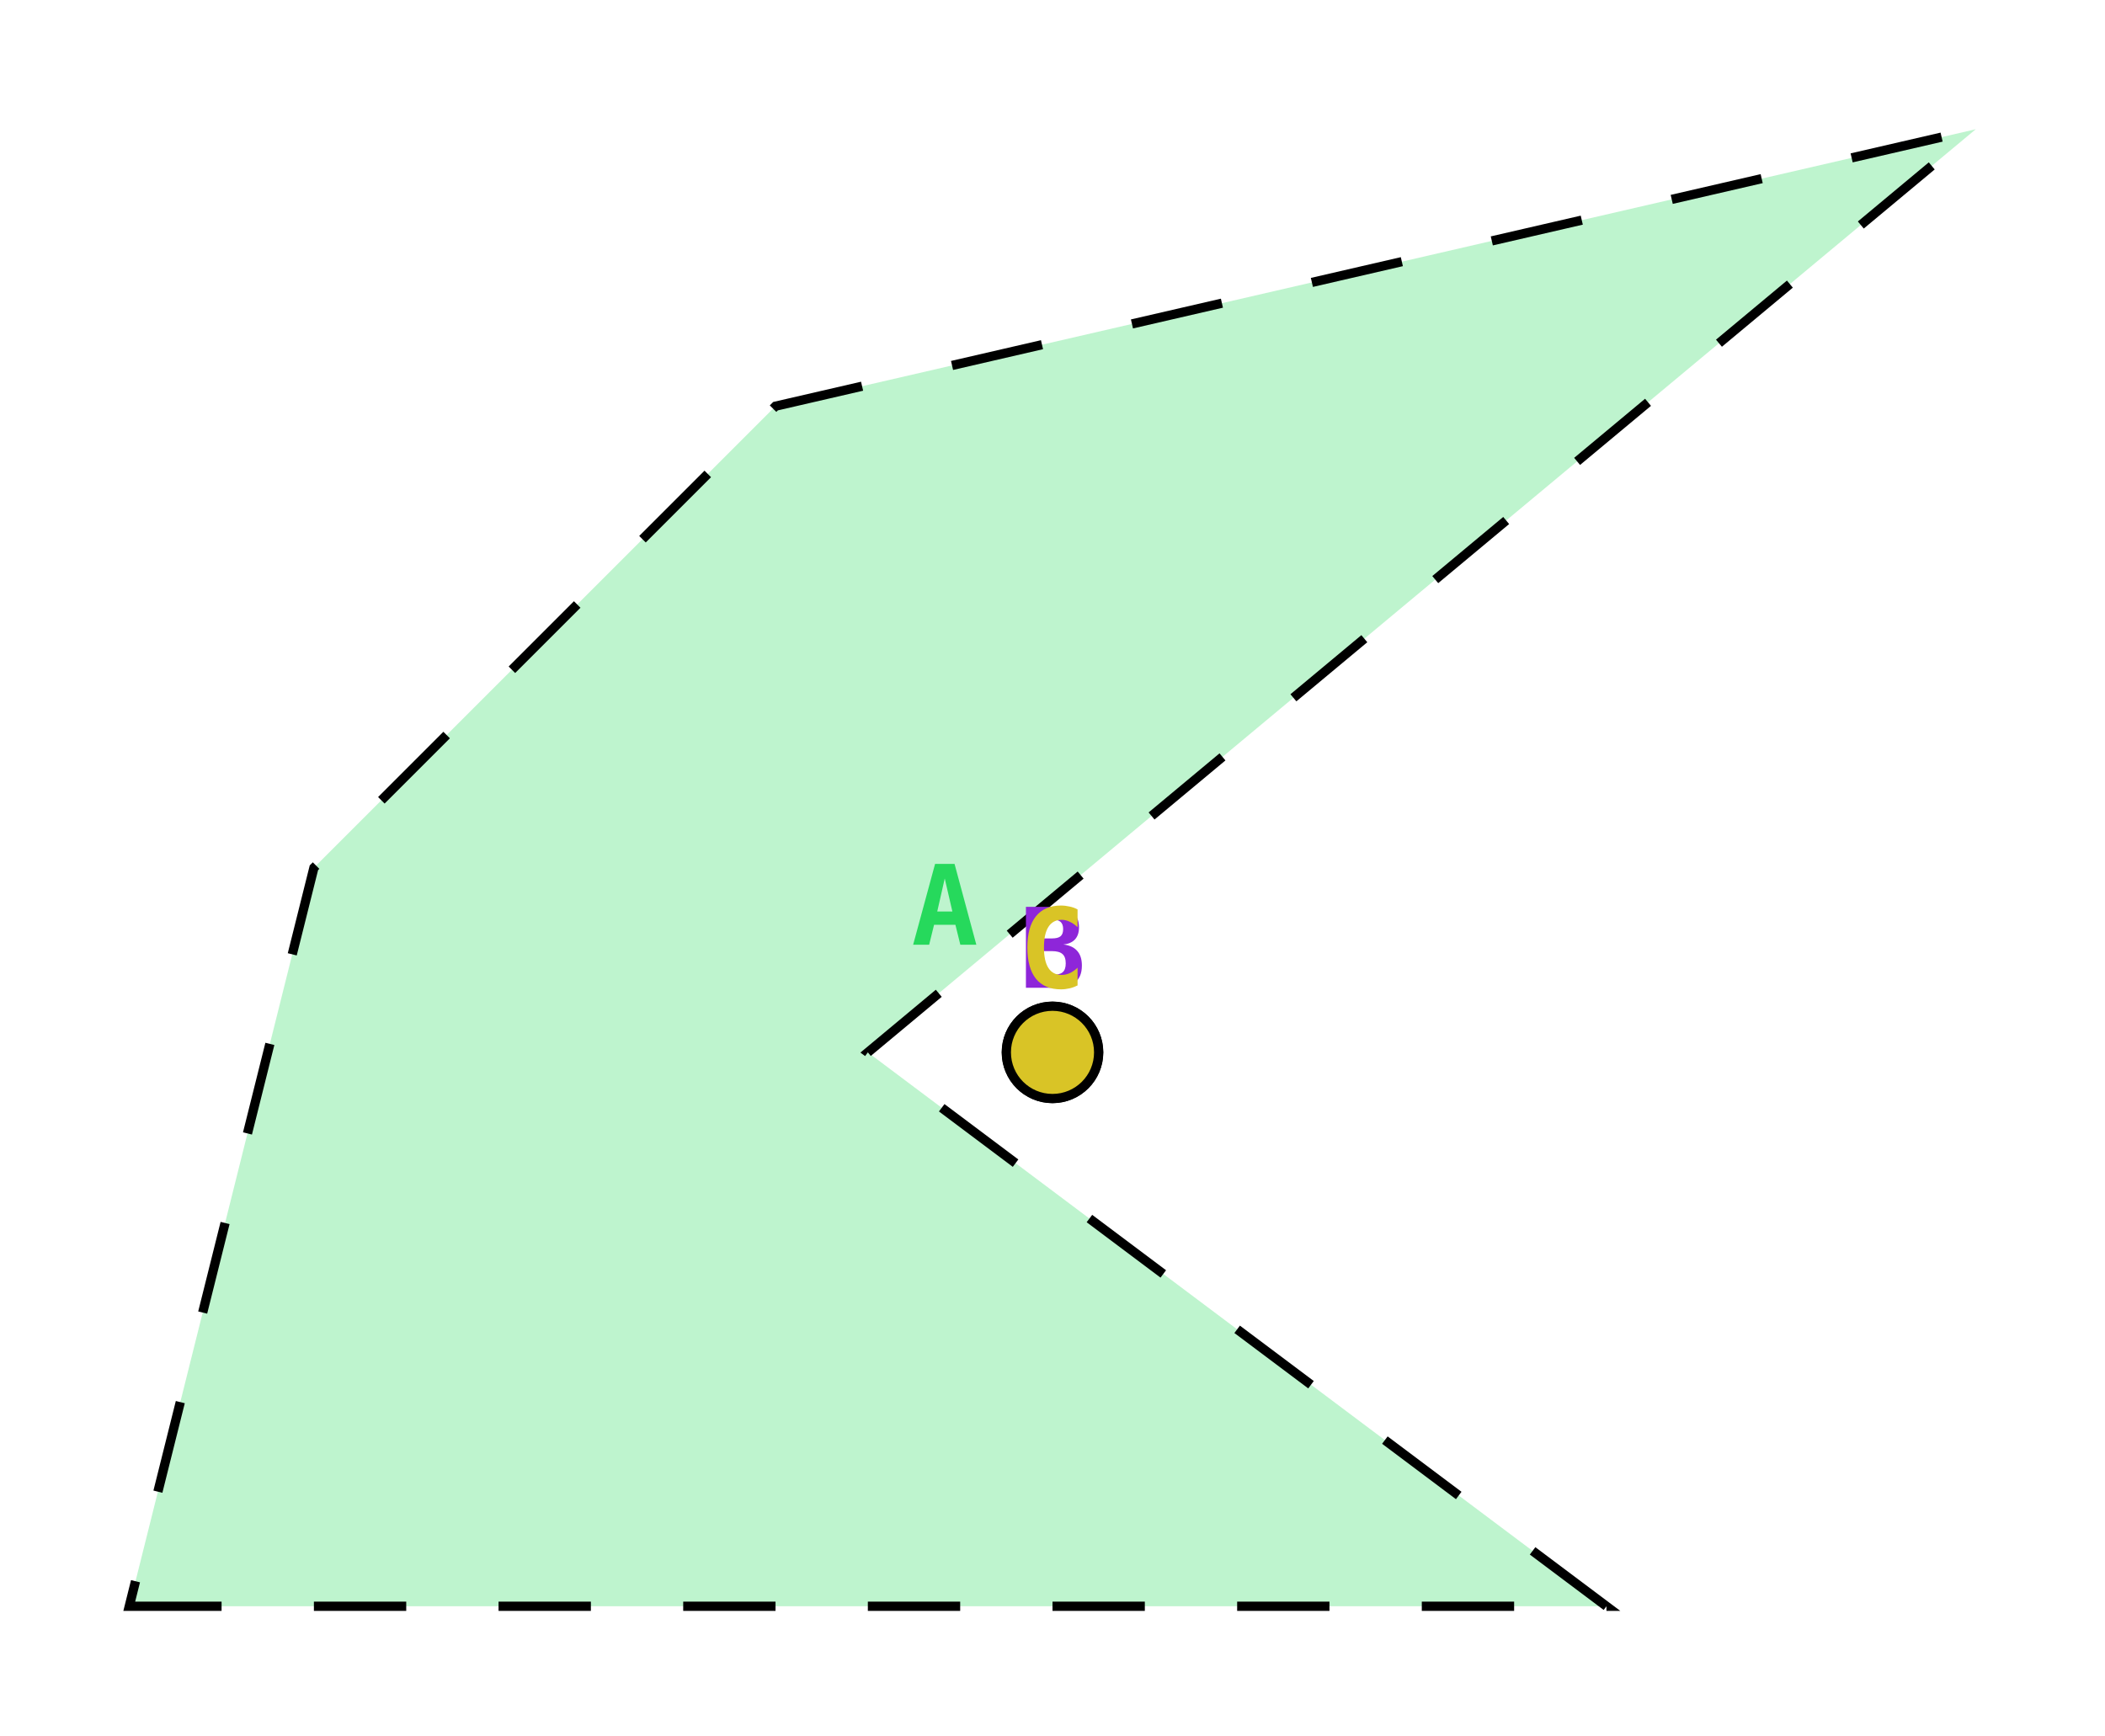
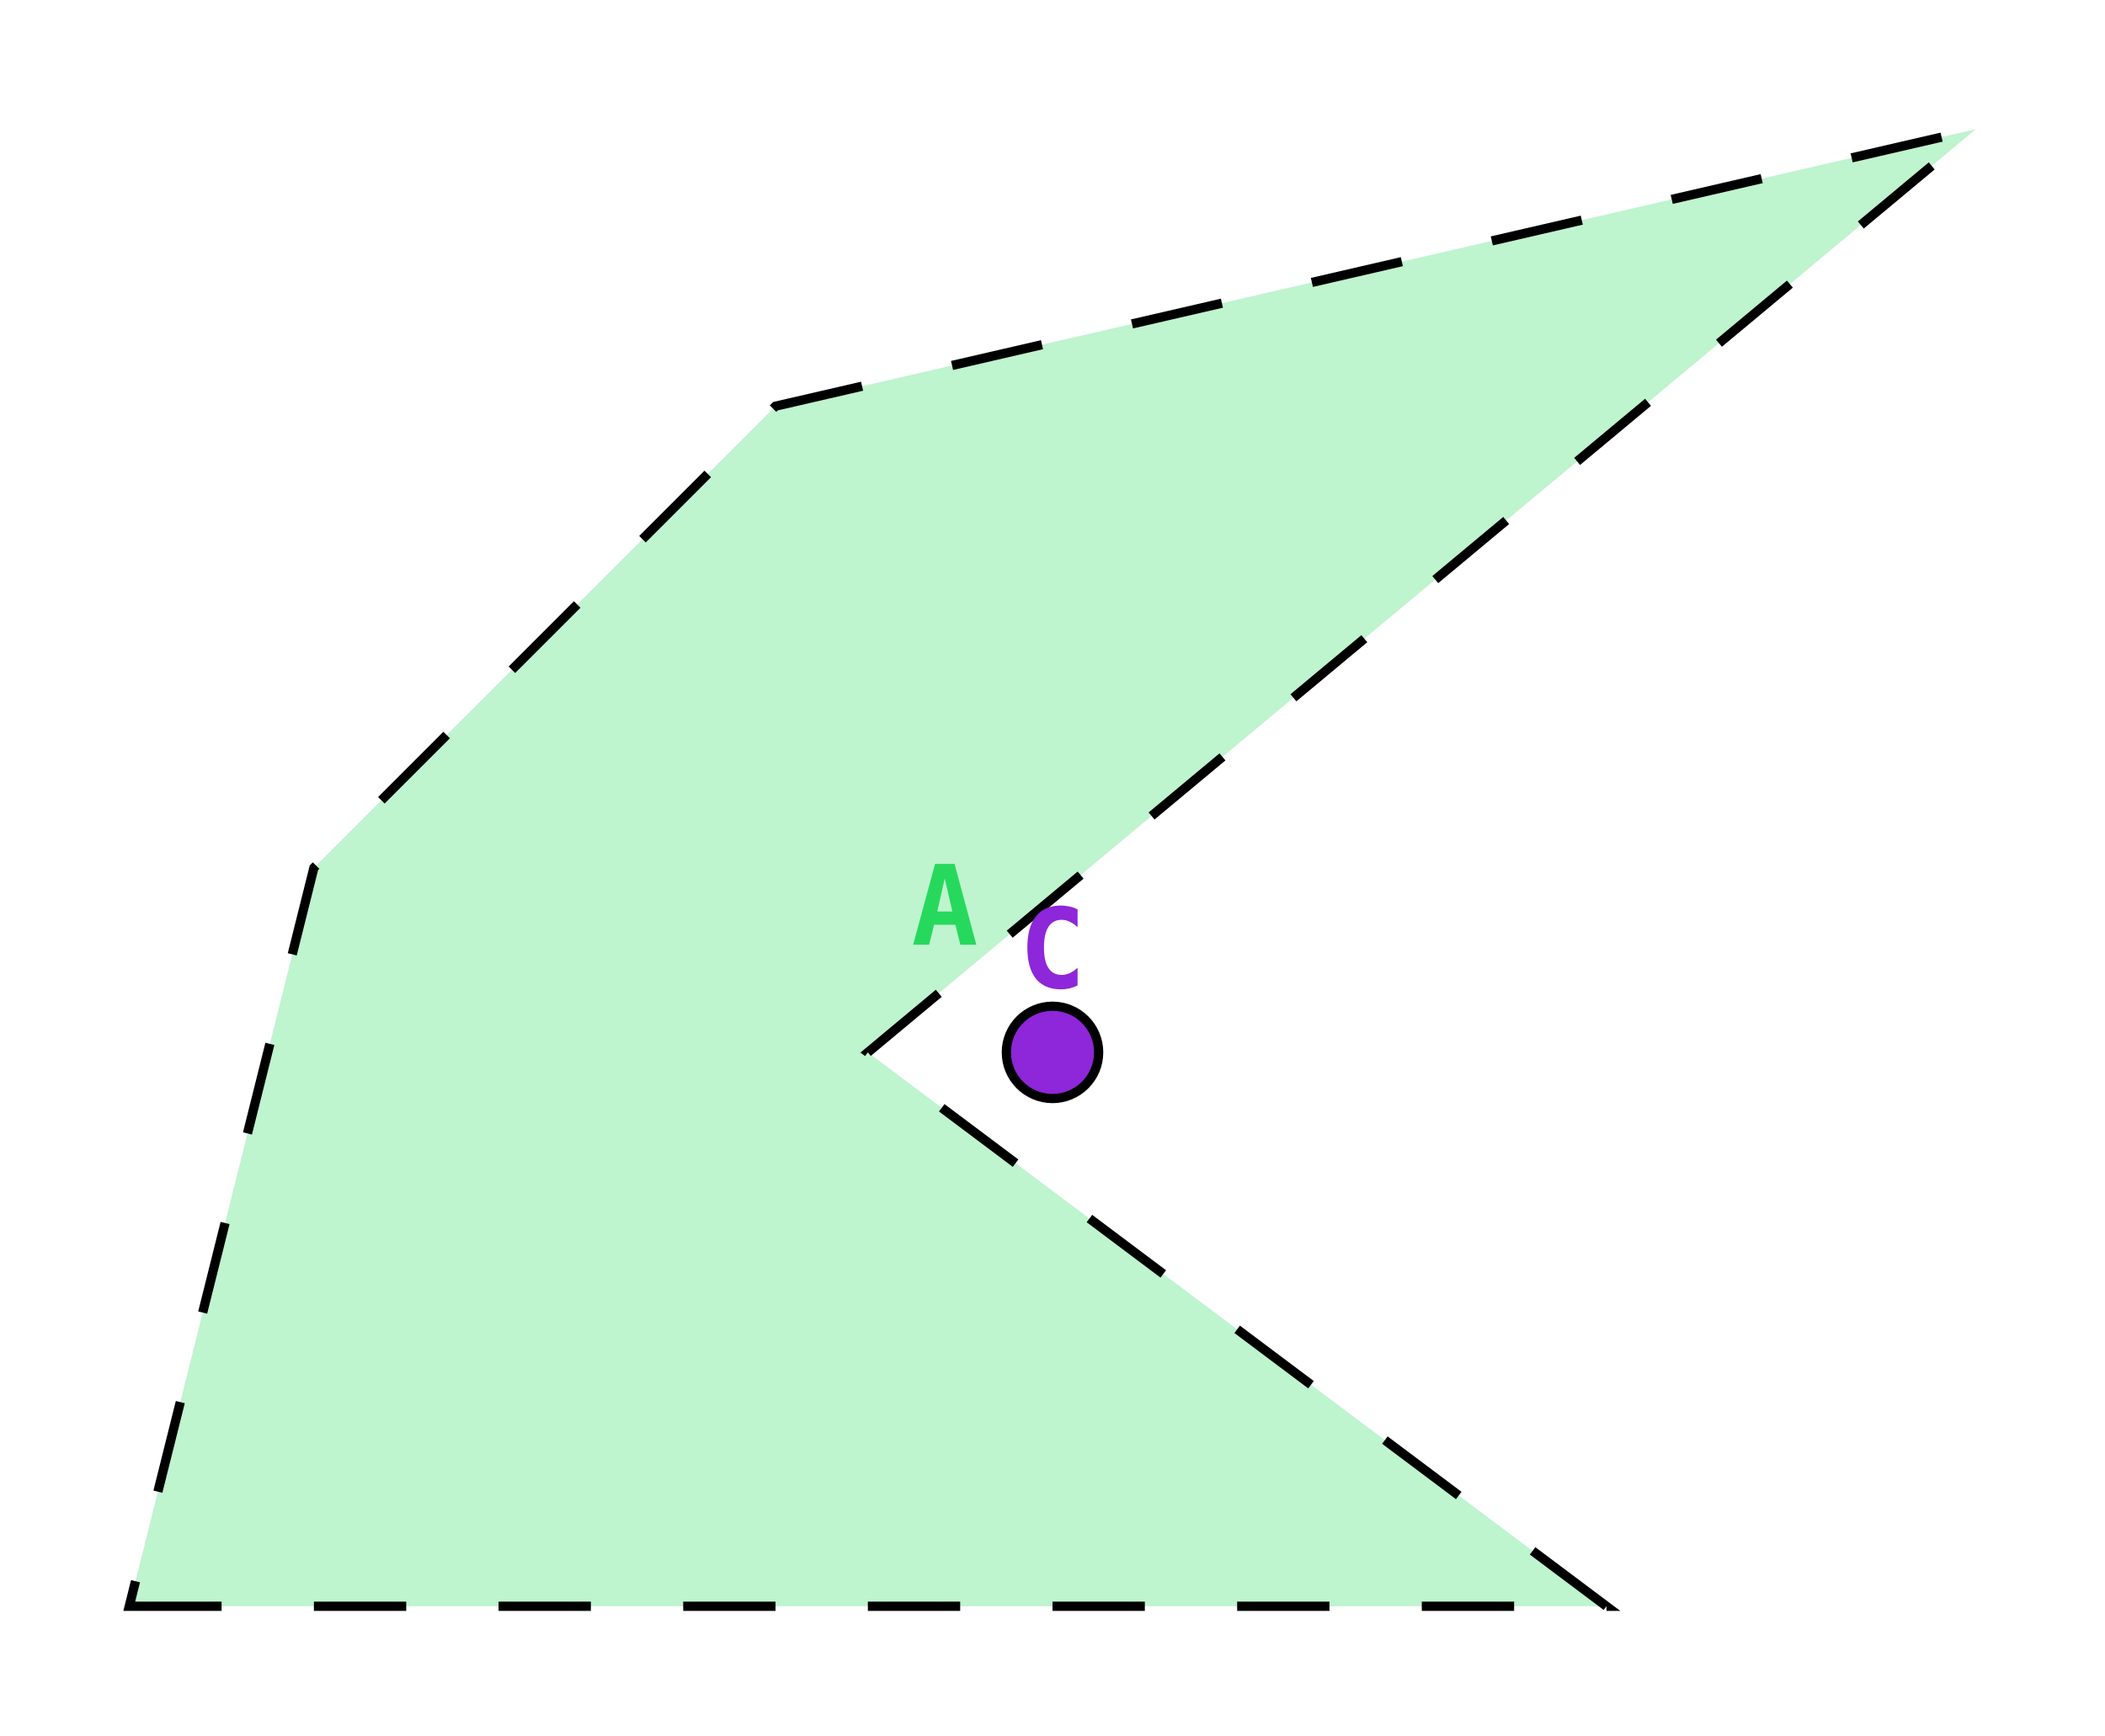
<svg xmlns="http://www.w3.org/2000/svg" width="100%" height="auto" viewBox="146 26 228 188">
  <polygon stroke="black" fill="hsl(138,70%,50%)" fill-opacity="30%" points="160,200 320,200 240,140 360,40 230,70 180,120 160,200" stroke-dasharray="10,10" />
  <circle cx="260" cy="140" r="5" stroke="black" fill="hsl(275,70%,50%)" />
-   <circle cx="260" cy="140" r="5" stroke="black" fill="hsl(53,70%,50%)" />
  <text x="248.333" y="128.333" fill="hsl(138,70%,50%)" font-size="1.0rem" text-anchor="middle" font-family="monospace" font-weight="bold">A</text>
-   <text x="260" y="133" fill="hsl(275,70%,50%)" font-size="1.0rem" text-anchor="middle" font-family="monospace" font-weight="bold">B</text>
-   <text x="260" y="133" fill="hsl(53,70%,50%)" font-size="1.0rem" text-anchor="middle" font-family="monospace" font-weight="bold">C</text>
+   <text x="260" y="133" fill="hsl(275,70%,50%)" font-size="1.0rem" text-anchor="middle" font-family="monospace" font-weight="bold">C</text>
</svg>
